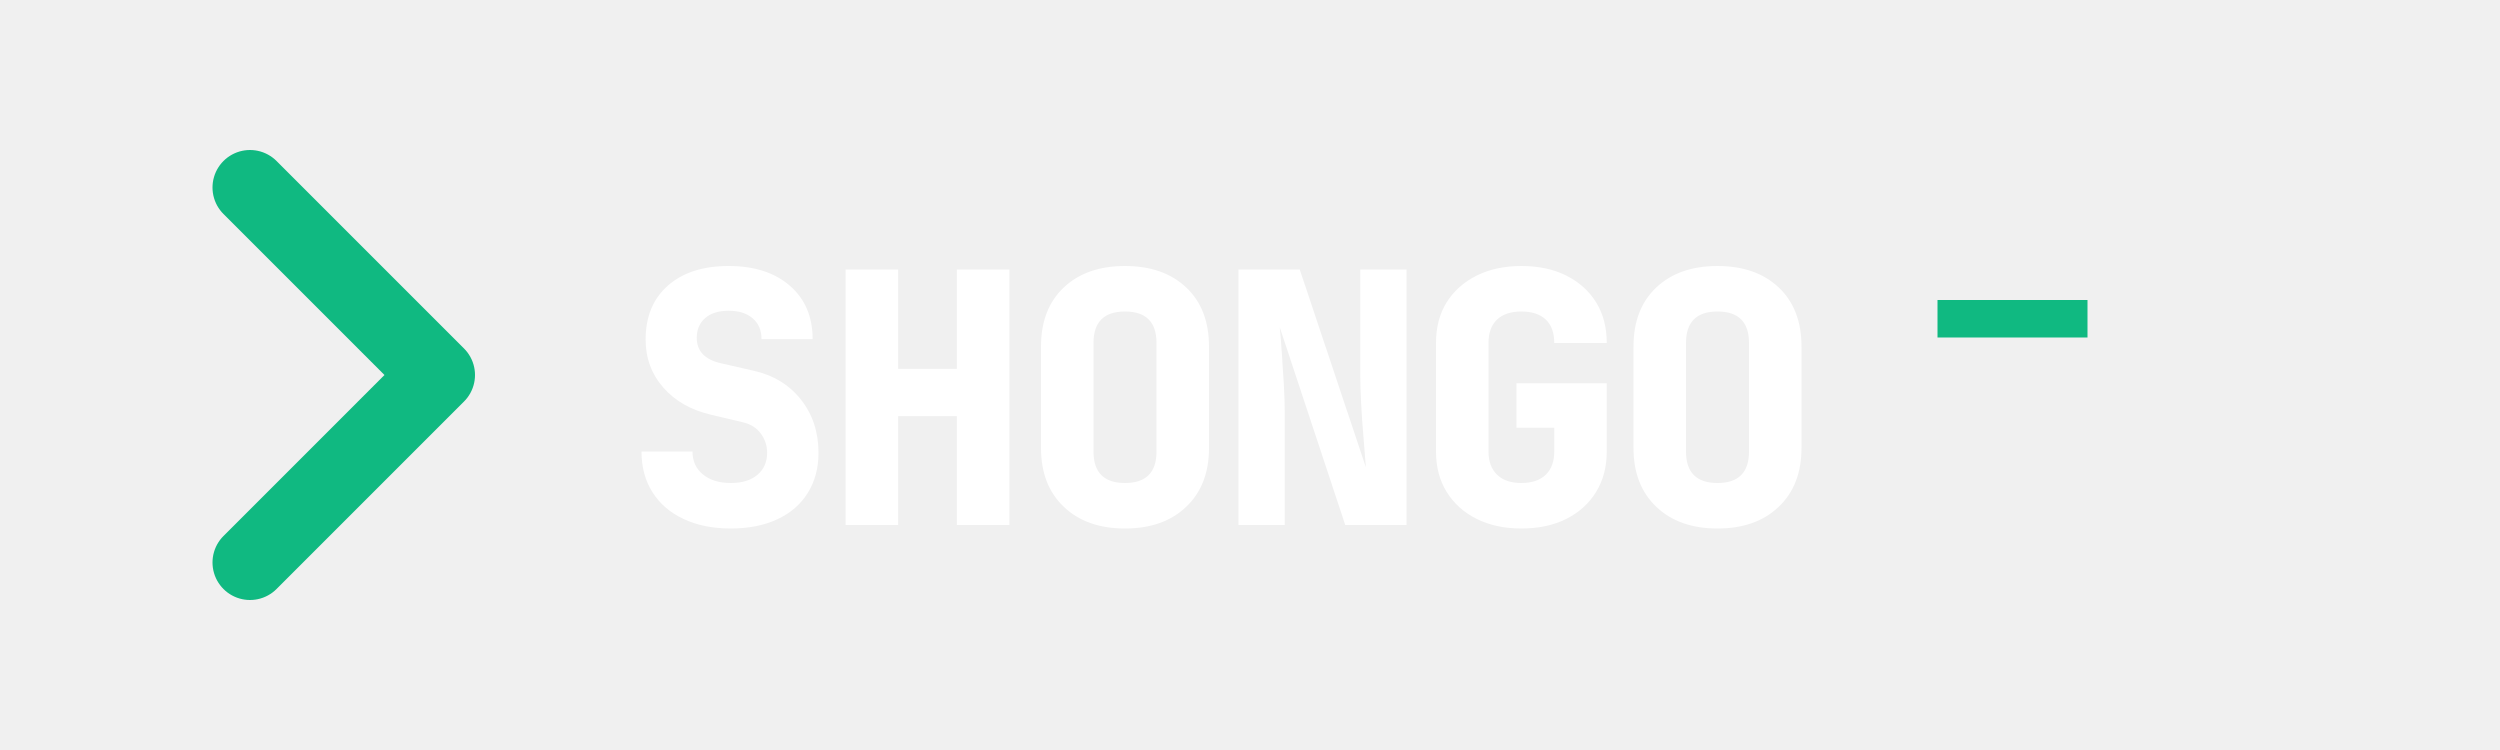
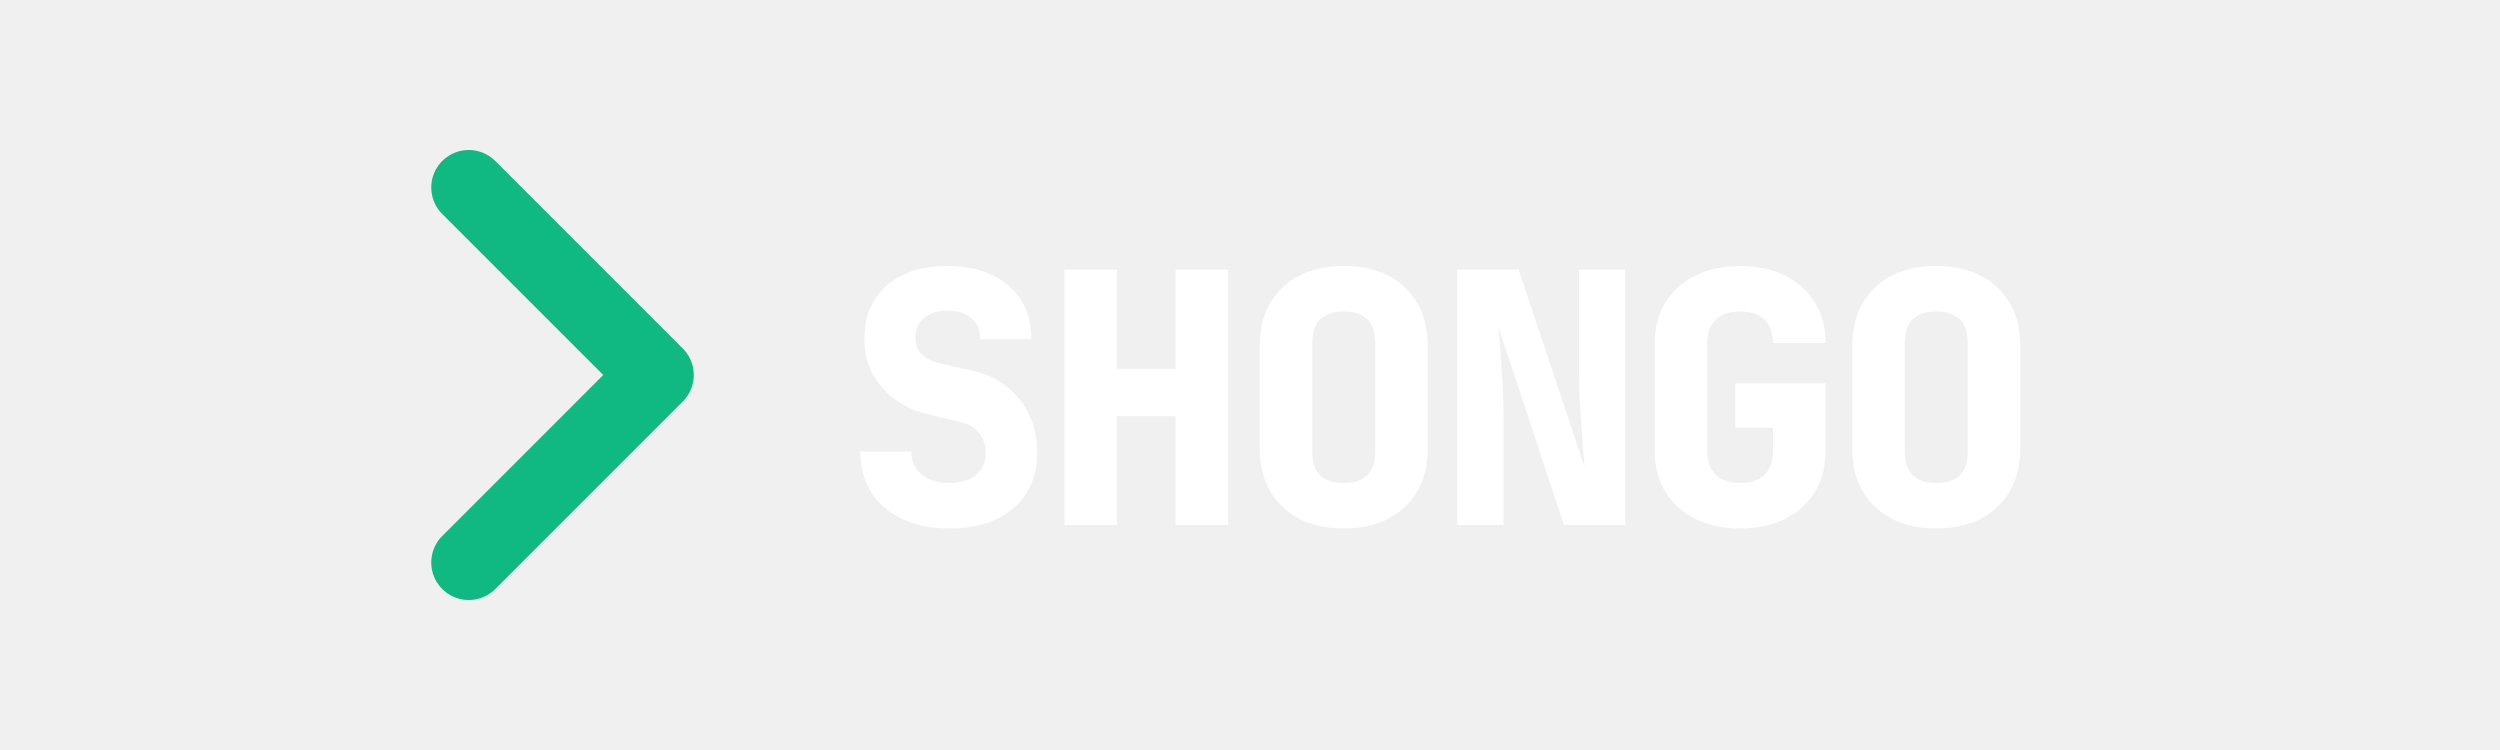
- <svg xmlns="http://www.w3.org/2000/svg" width="200" height="60" viewBox="0 0 200 60" fill="none">
+ <svg xmlns="http://www.w3.org/2000/svg" width="200" height="60" viewBox="0 0 165 60" fill="none">
  <path d="M20 15L35 30L20 45" stroke="#10b981" stroke-width="6" stroke-linecap="round" stroke-linejoin="round" />
  <path fill="white" d="M58.46 42.28L58.46 42.28Q56.30 42.28 54.69 41.52Q53.08 40.77 52.20 39.38Q51.32 38.00 51.32 36.12L51.32 36.12L55.40 36.12Q55.40 37.27 56.23 37.95Q57.06 38.64 58.46 38.64L58.46 38.64Q59.83 38.64 60.60 37.98Q61.37 37.32 61.37 36.23L61.37 36.23Q61.37 35.36 60.86 34.68Q60.36 33.99 59.38 33.77L59.38 33.77L56.89 33.18Q54.48 32.62 53.07 31.01Q51.65 29.40 51.65 27.16L51.65 27.16Q51.65 24.42 53.43 22.85Q55.21 21.28 58.29 21.28L58.29 21.28Q61.37 21.28 63.19 22.86Q65.01 24.44 65.01 27.13L65.01 27.13L60.92 27.13Q60.92 26.07 60.22 25.47Q59.52 24.86 58.29 24.86L58.29 24.86Q57.08 24.86 56.41 25.45Q55.74 26.04 55.74 27.02L55.74 27.02Q55.74 28.62 57.67 29.06L57.67 29.06L60.25 29.65Q62.66 30.18 64.07 31.96Q65.48 33.74 65.48 36.23L65.48 36.23Q65.48 38.05 64.63 39.42Q63.78 40.80 62.19 41.54Q60.61 42.28 58.46 42.28ZM71.85 42L67.65 42L67.65 21.56L71.85 21.56L71.85 29.51L76.55 29.51L76.55 21.56L80.75 21.56L80.75 42L76.55 42L76.55 33.29L71.85 33.29L71.85 42ZM90 42.28L90 42.28Q86.92 42.28 85.10 40.54Q83.28 38.81 83.28 35.84L83.28 35.84L83.28 27.72Q83.28 24.72 85.10 23.00Q86.92 21.28 90 21.28L90 21.28Q93.08 21.28 94.90 23.00Q96.72 24.72 96.72 27.72L96.72 27.72L96.72 35.84Q96.72 38.81 94.90 40.54Q93.08 42.28 90 42.28ZM90 38.64L90 38.64Q92.52 38.64 92.52 36.12L92.52 36.12L92.52 27.44Q92.52 24.92 90 24.92L90 24.92Q87.48 24.92 87.48 27.44L87.48 27.44L87.48 36.12Q87.48 38.64 90 38.64ZM102.78 42L99.08 42L99.08 21.56L103.98 21.56L109.27 37.38Q109.19 36.34 109.08 34.99Q108.96 33.63 108.89 32.27Q108.82 30.91 108.82 29.96L108.82 29.96L108.82 21.56L112.52 21.56L112.52 42L107.62 42L102.38 26.18Q102.47 27.08 102.55 28.31Q102.64 29.54 102.71 30.80Q102.78 32.06 102.78 33.04L102.78 33.04L102.78 42ZM121.71 42.28L121.71 42.28Q119.67 42.28 118.13 41.51Q116.59 40.74 115.73 39.35Q114.88 37.97 114.88 36.12L114.88 36.12L114.88 27.44Q114.88 25.56 115.73 24.19Q116.59 22.82 118.13 22.05Q119.67 21.28 121.71 21.28L121.71 21.28Q123.78 21.28 125.31 22.05Q126.84 22.82 127.69 24.19Q128.54 25.56 128.54 27.44L128.54 27.44L124.34 27.44Q124.34 26.21 123.66 25.56Q122.97 24.92 121.71 24.92L121.71 24.92Q120.45 24.92 119.77 25.56Q119.08 26.21 119.08 27.44L119.08 27.44L119.08 36.12Q119.08 37.32 119.77 37.98Q120.45 38.64 121.71 38.64L121.71 38.64Q122.97 38.64 123.66 37.98Q124.34 37.32 124.34 36.12L124.34 36.12L124.34 34.22L121.32 34.22L121.32 30.66L128.54 30.66L128.54 36.12Q128.54 37.97 127.69 39.35Q126.84 40.74 125.31 41.51Q123.78 42.28 121.71 42.28ZM137.40 42.28L137.40 42.28Q134.32 42.28 132.50 40.54Q130.68 38.81 130.68 35.84L130.68 35.84L130.68 27.72Q130.68 24.72 132.50 23.00Q134.32 21.28 137.40 21.28L137.40 21.28Q140.48 21.28 142.30 23.00Q144.12 24.72 144.12 27.72L144.12 27.72L144.12 35.84Q144.12 38.81 142.30 40.54Q140.48 42.28 137.40 42.28ZM137.40 38.64L137.40 38.64Q139.92 38.64 139.92 36.12L139.92 36.12L139.92 27.44Q139.92 24.92 137.40 24.92L137.40 24.92Q134.88 24.92 134.88 27.44L134.88 27.44L134.88 36.12Q134.88 38.64 137.40 38.64Z" />
-   <rect x="155" y="24" width="12" height="3" fill="#10b981" />
</svg>
